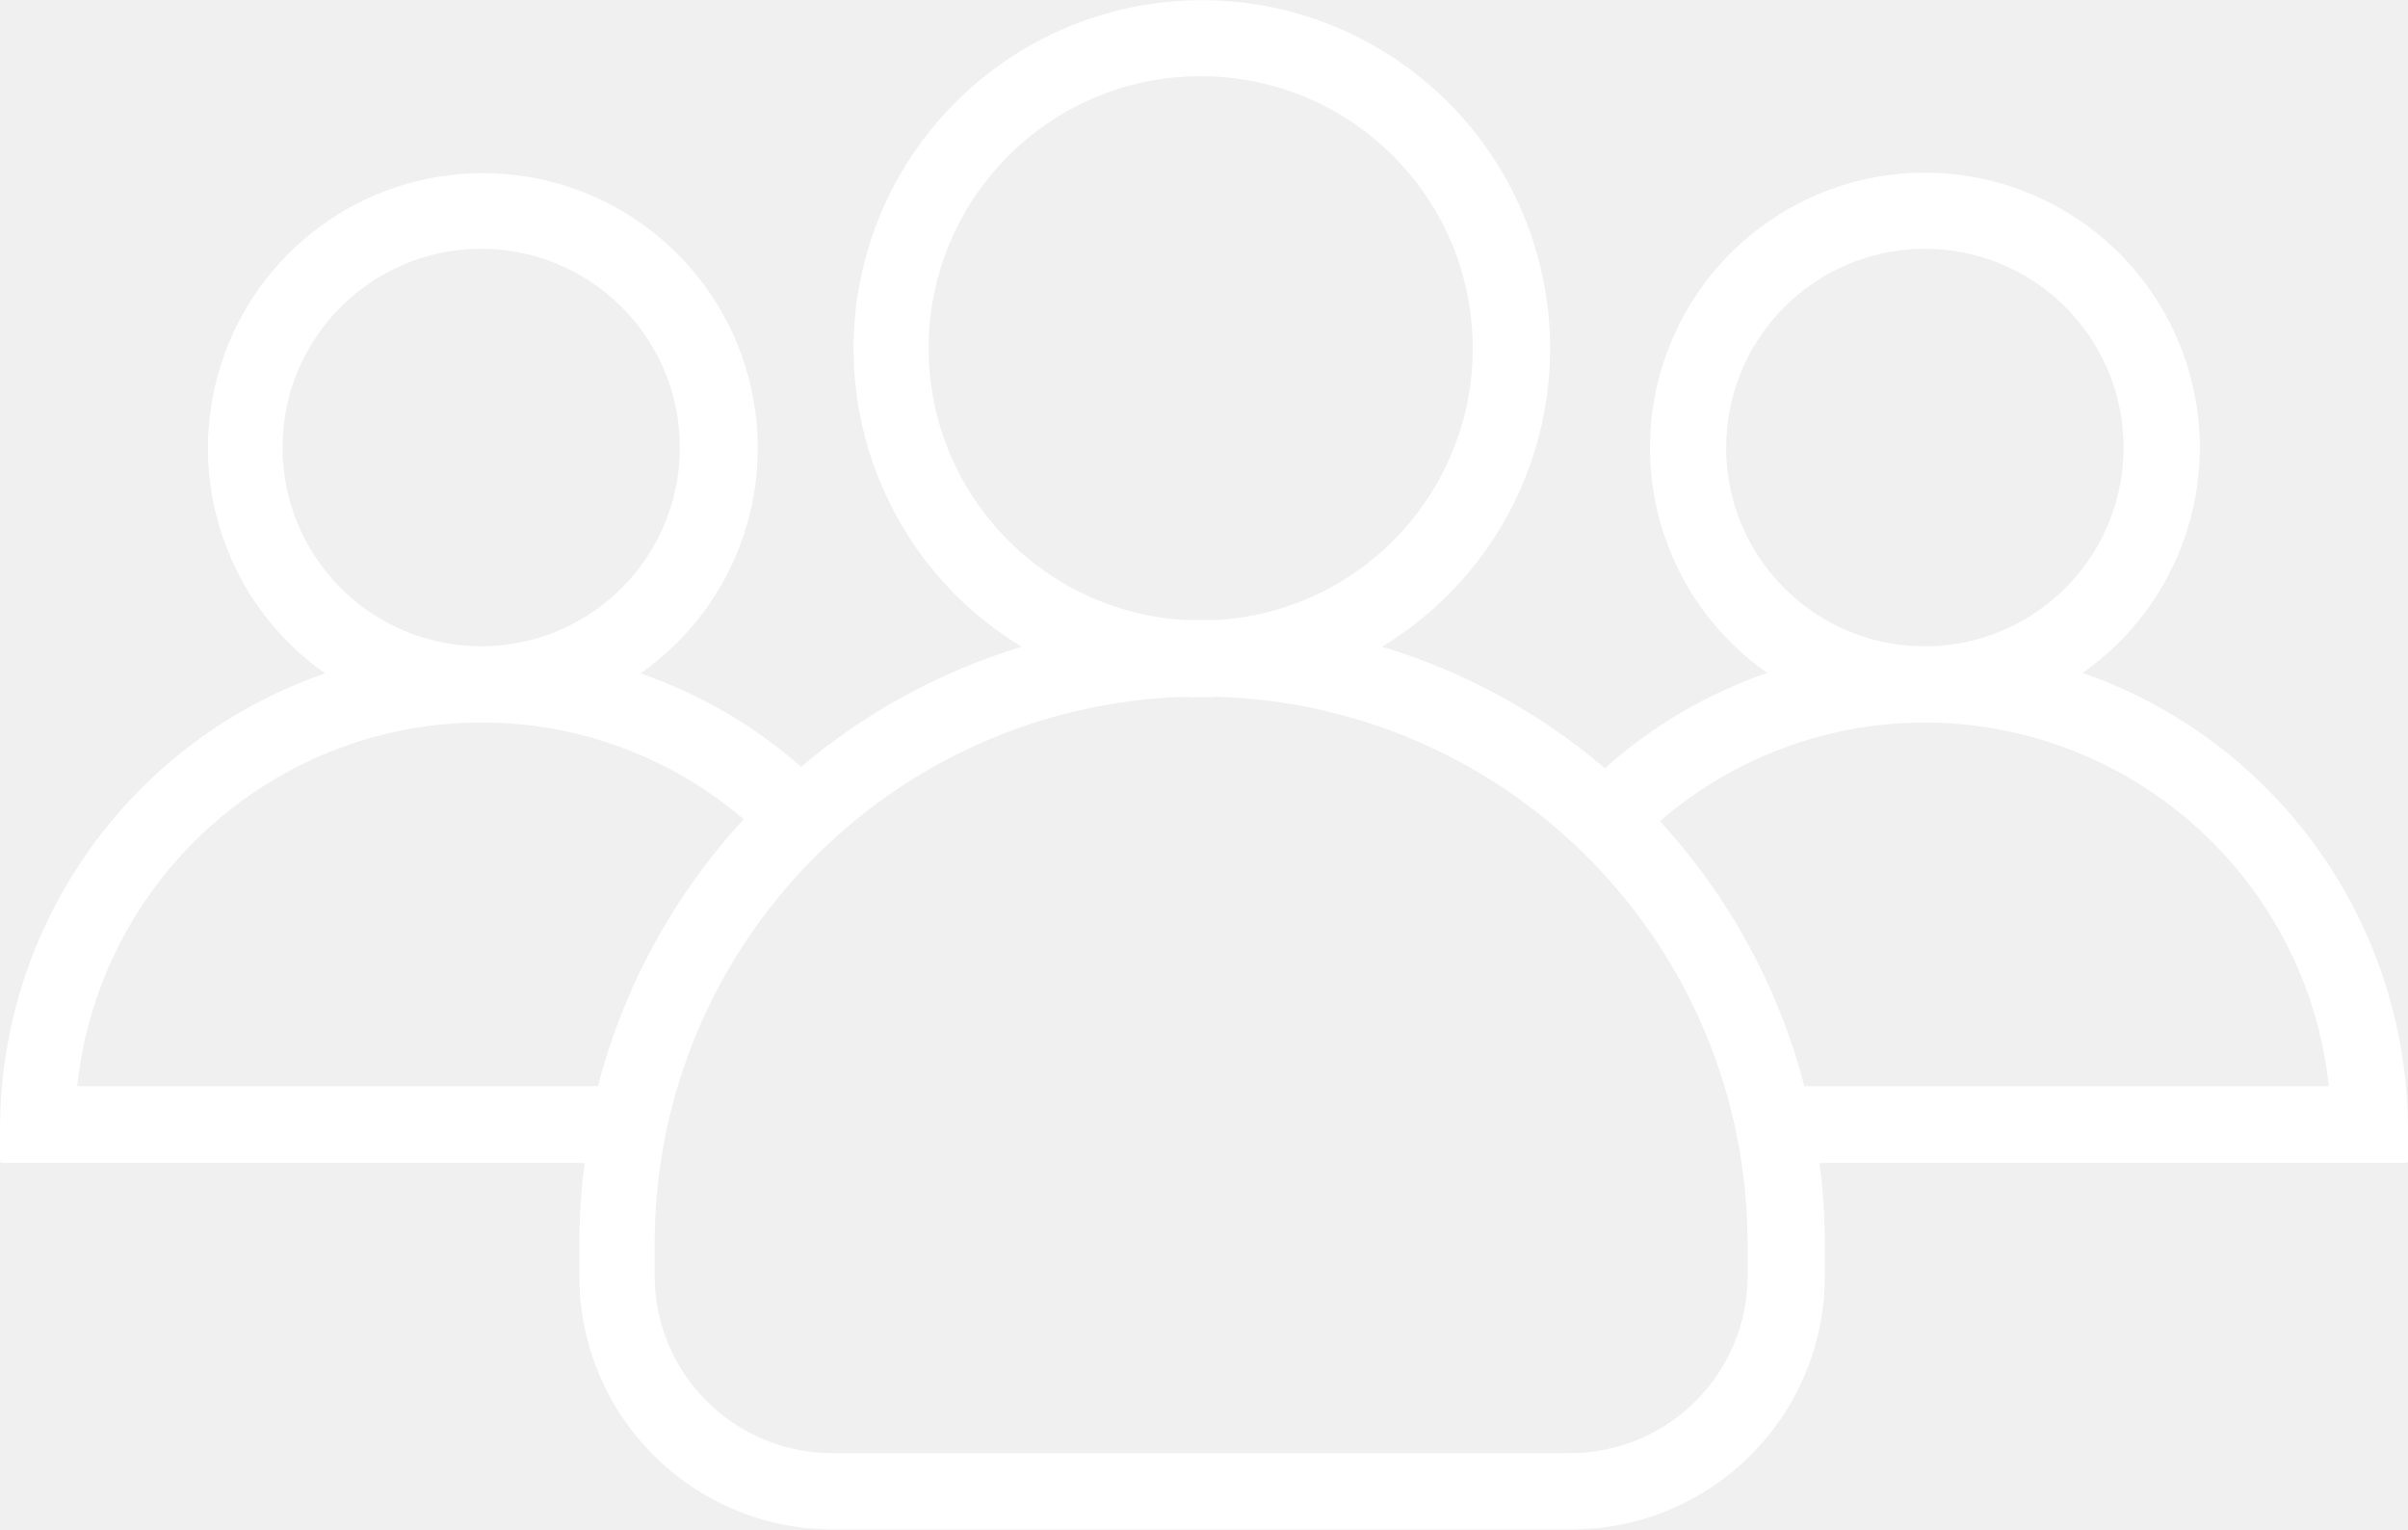
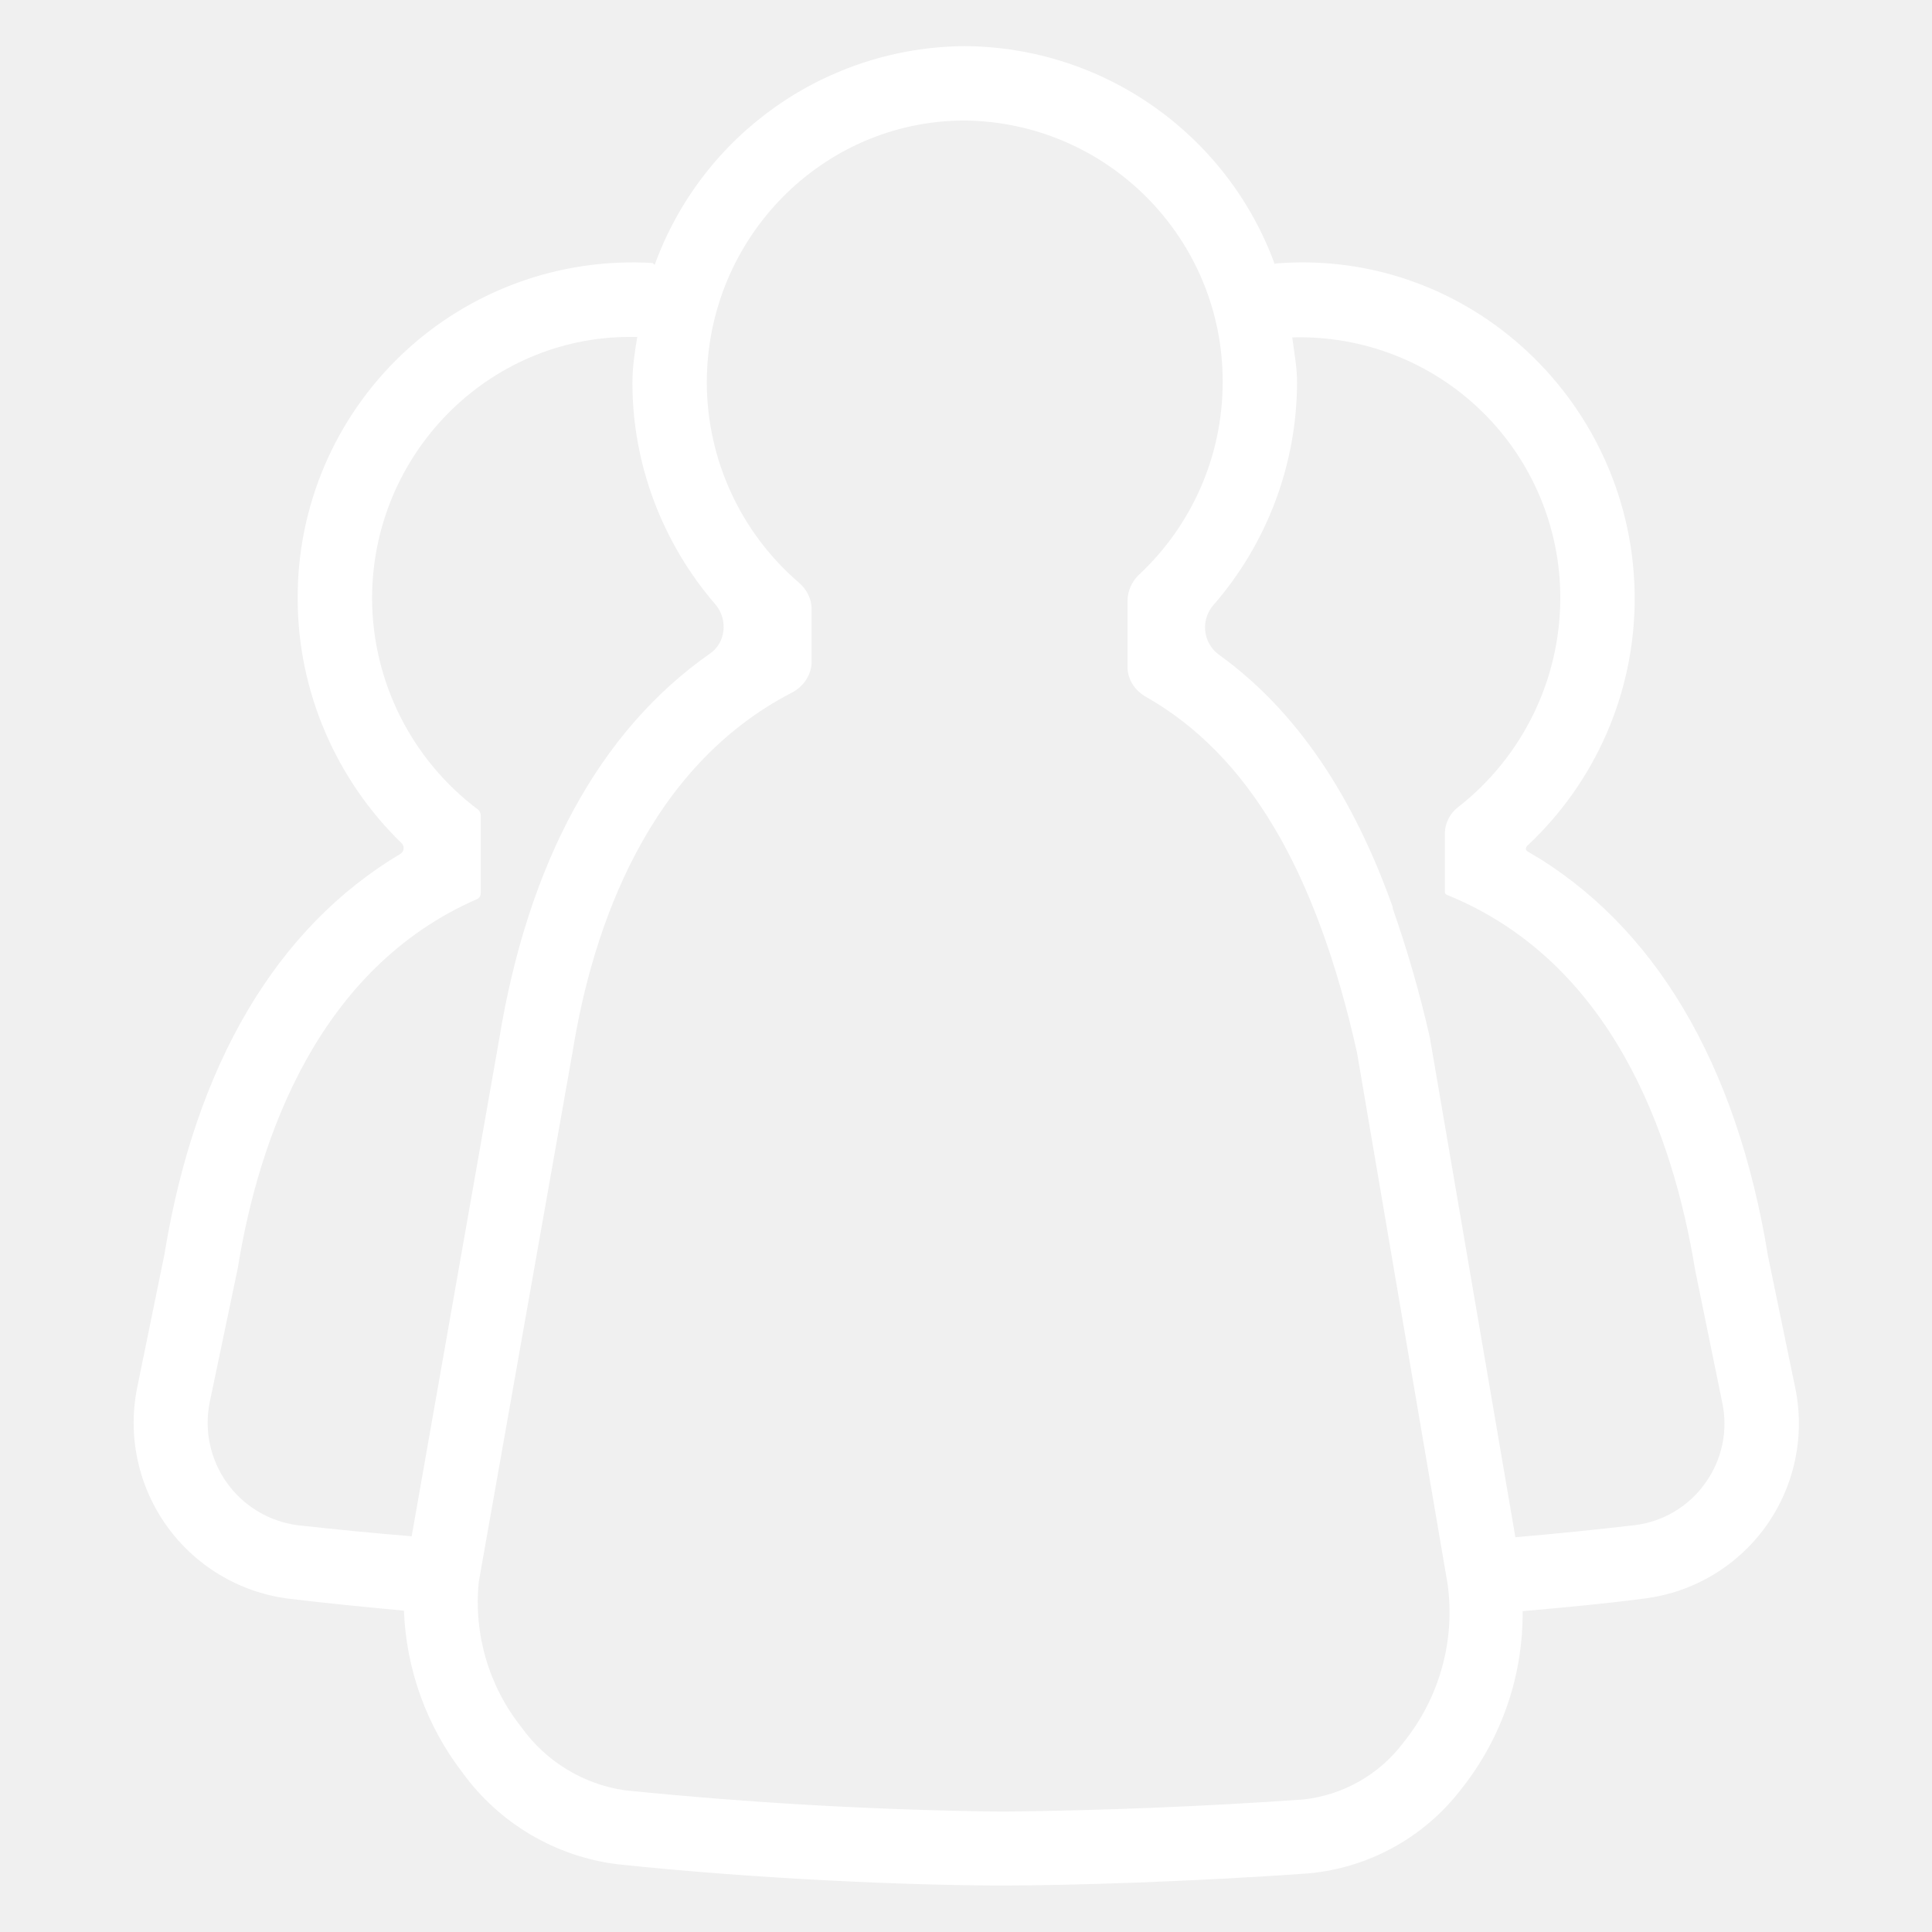
- <svg xmlns="http://www.w3.org/2000/svg" width="48.981" height="31.1" viewBox="0 0 48.981 31.1">
-   <defs>
-     <style>
-       .cls-2 {
-         fill: #fff;
-       }
-     </style>
-   </defs>
-   <g id="group" transform="translate(0 -92.25)">
-     <g id="Group_34" data-name="Group 34" transform="translate(0 92.25)">
-       <path id="Path_31" data-name="Path 31" class="cls-2" d="M42.362,105.934a5.592,5.592,0,1,0-6.416,0,9.689,9.689,0,0,0-3.3,1.938,12.538,12.538,0,0,0-4.536-2.471,7.084,7.084,0,1,0-7.327,0,12.642,12.642,0,0,0-4.487,2.442,9.768,9.768,0,0,0-3.266-1.9,5.592,5.592,0,1,0-6.416,0A9.816,9.816,0,0,0,0,115.219v.64a.042.042,0,0,0,.039.039H11.891a13.035,13.035,0,0,0-.107,1.638v.659a5.154,5.154,0,0,0,5.156,5.156H31.963a5.154,5.154,0,0,0,5.156-5.156v-.659a13.034,13.034,0,0,0-.107-1.638h11.93a.042.042,0,0,0,.039-.039v-.64A9.853,9.853,0,0,0,42.362,105.934Zm-7.249-4.584a4.041,4.041,0,1,1,4.119,4.041h-.155A4.035,4.035,0,0,1,35.112,101.35ZM18.889,99.334a5.534,5.534,0,1,1,5.854,5.524H24.1A5.542,5.542,0,0,1,18.889,99.334ZM5.747,101.35a4.041,4.041,0,1,1,4.119,4.041H9.711A4.042,4.042,0,0,1,5.747,101.35Zm6.416,12.987H1.57a8.281,8.281,0,0,1,8.16-7.395h.116a8.194,8.194,0,0,1,5.282,1.967A12.725,12.725,0,0,0,12.163,114.337Zm23.386,3.857a3.611,3.611,0,0,1-3.605,3.605H16.921a3.611,3.611,0,0,1-3.605-3.605v-.659A11.133,11.133,0,0,1,24.1,106.419c.107.01.223.01.33.01s.223,0,.33-.01a11.133,11.133,0,0,1,10.787,11.116Zm1.153-3.857a12.691,12.691,0,0,0-2.937-5.388,8.234,8.234,0,0,1,5.33-2.006h.116a8.281,8.281,0,0,1,8.16,7.395Z" transform="translate(0 -92.25)" />
-     </g>
-   </g>
+ <svg xmlns="http://www.w3.org/2000/svg" width="5.333" height="5.333">
+   <path d="M0 0a.21.21 0 0 0-.146-.087 8.184 8.184 0 0 0-.247-.025L-.57.922a2.422 2.422 0 0 1-.077.268v.003c-.069.193-.177.391-.361.523a.07.07 0 0 0-.01.102.705.705 0 0 1 .173.46c0 .033-.006.063-.01.094A.539.539 0 0 0-.3 1.831.55.55 0 0 0-.511 1.4a.07.07 0 0 1-.028-.054v-.122c0-.003.002-.005.004-.006.341-.138.468-.495.514-.776L.035.168A.21.21 0 0 0 0 0m-.624-.536a.3.3 0 0 0-.209-.119 10.573 10.573 0 0 0-.621-.025 8.782 8.782 0 0 0-.782.044.32.32 0 0 0-.215.131.416.416 0 0 0-.088.301l.194 1.096c.042.262.158.592.455.745.024.013.04.037.04.064v.108c0 .022-.01.041-.026.055a.548.548 0 0 0-.191.414c0 .3.24.543.534.543a.54.54 0 0 0 .534-.543.545.545 0 0 0-.174-.398.076.076 0 0 1-.023-.053V1.69c0-.026.015-.049.038-.062.211-.12.352-.357.437-.736l.188-1.103a.429.429 0 0 0-.091-.325m-2.054.426a8.036 8.036 0 0 0-.237.023.214.214 0 0 0-.181.255l.058.277c.044.273.168.621.495.764.005.002.008.007.008.013v.16a.017.017 0 0 1-.005.012.549.549 0 0 0-.22.437c0 .299.24.542.534.542h.015c-.005-.031-.01-.062-.01-.095 0-.17.063-.333.172-.459.026-.031.022-.079-.012-.102-.227-.159-.376-.431-.436-.799ZM.13.47c-.065.4-.236.687-.498.838-.004.002-.004.007-.001.011a.7.7 0 0 1 .223.512c0 .402-.34.727-.744.694l-.001-.002a.688.688 0 0 1-.642.452.688.688 0 0 1-.642-.453l-.004.004a.693.693 0 0 1-.735-.695c0-.192.08-.375.215-.506a.014.014 0 0 0-.002-.022c-.257-.153-.425-.437-.489-.83l-.056-.274a.367.367 0 0 1 .312-.438c.073-.009.155-.017.24-.025a.586.586 0 0 1 .121-.335.468.468 0 0 1 .321-.19c.293-.031.612-.044.798-.044.141 0 .391.008.632.025a.45.45 0 0 1 .318.176.583.583 0 0 1 .126.367c.091.008.176.016.251.026a.365.365 0 0 1 .313.438z" fill="rgb(255, 255, 255)" transform="matrix(1.33333 0 0 -1.33333 4.707 4.094)" />
</svg>
